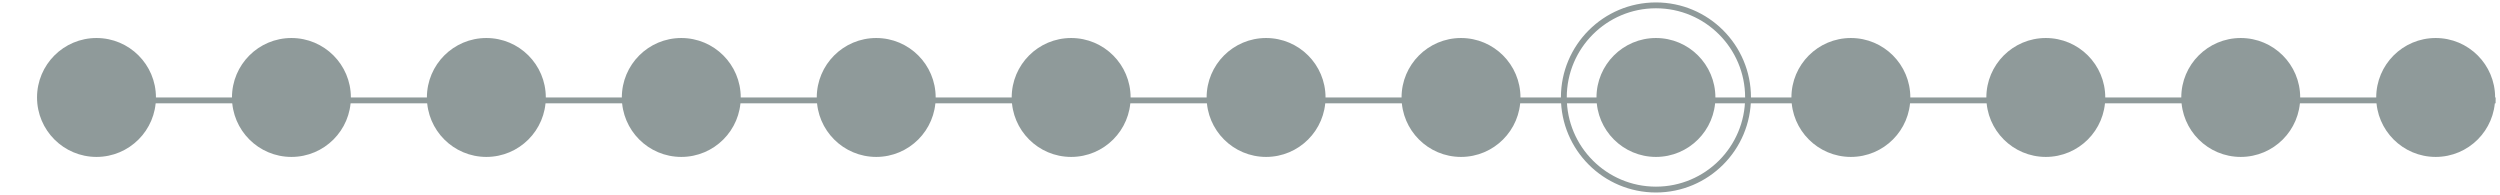
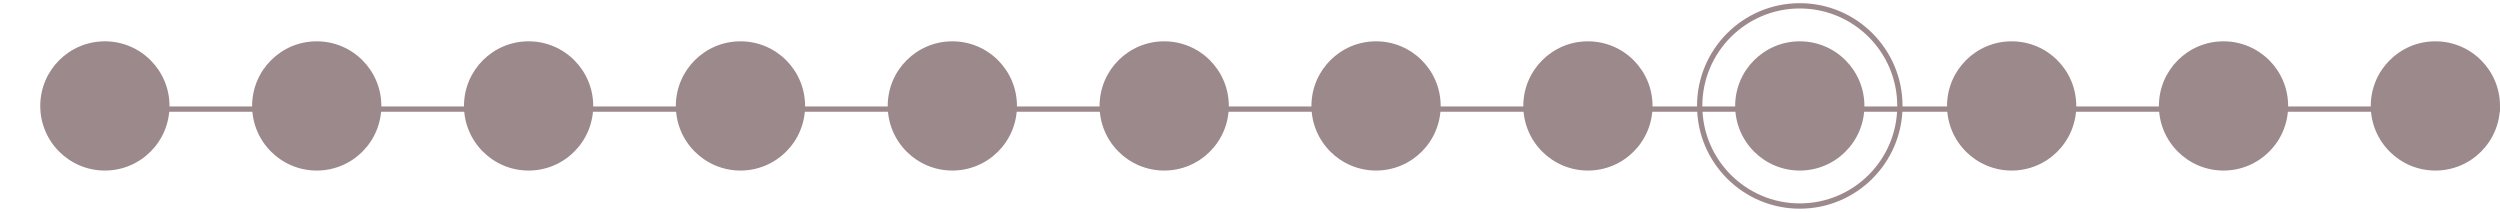
- <svg xmlns="http://www.w3.org/2000/svg" version="1.1" id="Capa_1" x="0px" y="0px" viewBox="0 0 513 40" style="enable-background:new 0 0 513 40;" xml:space="preserve">
+ <svg xmlns="http://www.w3.org/2000/svg" version="1.1" id="Capa_1" x="0px" y="0px" viewBox="0 0 472 40" style="enable-background:new 0 0 472 40;" xml:space="preserve">
  <style type="text/css">
- 	.st0{fill:none;stroke:#8F9A9A;stroke-width:1.2;stroke-miterlimit:10;}
- 	.st1{fill:#8F9A9A;}
+ 	.st0{fill:none;stroke:#9C898C;stroke-miterlimit:10;}
+ 	.st1{fill:#9C898C;}
</style>
  <g>
    <g>
      <g>
-         <line class="st0" x1="16.1" y1="20.6" x2="512.1" y2="20.6" />
+         <line class="st0" x1="16.1" y1="20.6" x2="472" y2="20.6" />
      </g>
      <g>
        <circle class="st1" cx="19.8" cy="20" r="12.2" />
      </g>
      <g>
        <circle class="st1" cx="59.8" cy="20" r="12.2" />
      </g>
      <g>
        <circle class="st1" cx="99.8" cy="20" r="12.2" />
      </g>
      <g>
        <circle class="st1" cx="139.8" cy="20" r="12.2" />
      </g>
      <g>
        <circle class="st1" cx="179.8" cy="20" r="12.2" />
      </g>
      <g>
        <circle class="st1" cx="219.8" cy="20" r="12.2" />
      </g>
      <g>
        <circle class="st1" cx="259.8" cy="20" r="12.2" />
      </g>
      <g>
        <circle class="st1" cx="299.8" cy="20" r="12.2" />
      </g>
      <g>
        <circle class="st1" cx="339.8" cy="20" r="12.2" />
      </g>
      <g>
        <circle class="st1" cx="379.8" cy="20" r="12.2" />
      </g>
      <g>
        <circle class="st1" cx="419.8" cy="20" r="12.2" />
      </g>
      <g>
        <circle class="st1" cx="459.8" cy="20" r="12.2" />
      </g>
      <g>
-         <circle class="st1" cx="499.8" cy="20" r="12.2" />
-       </g>
-       <g>
        <circle class="st0" cx="339.8" cy="20" r="18.9" />
      </g>
    </g>
  </g>
</svg>
